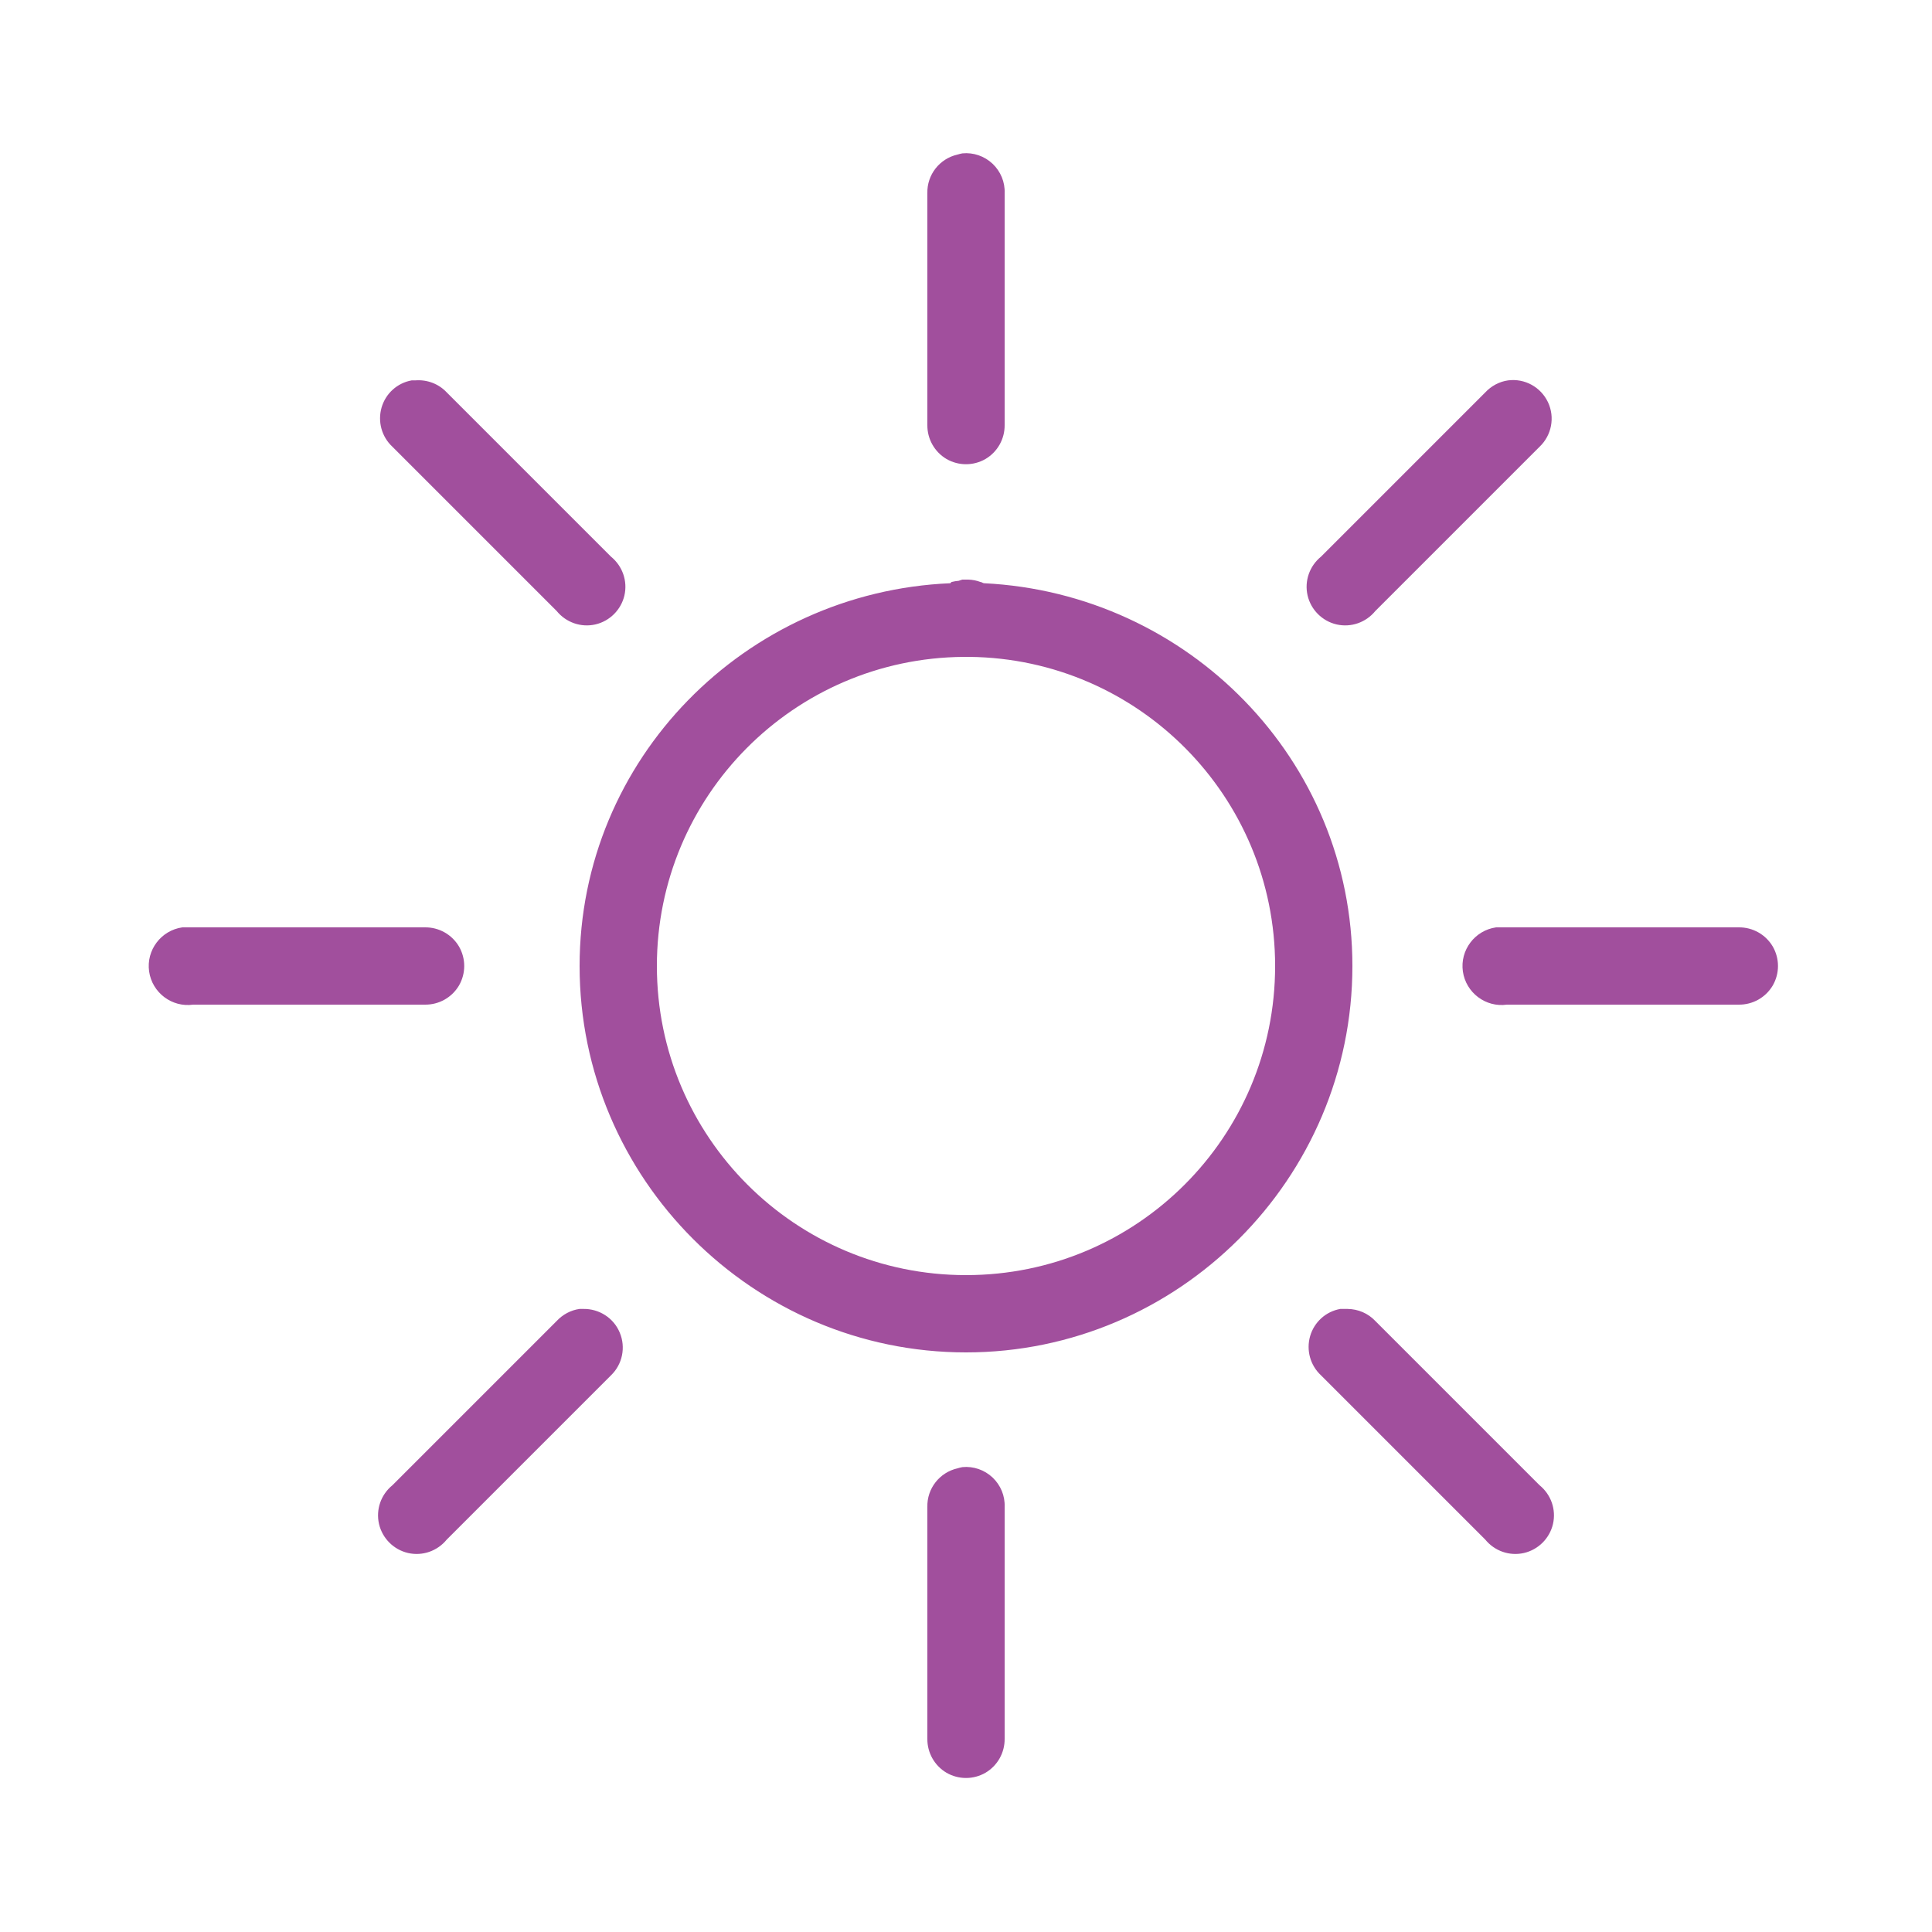
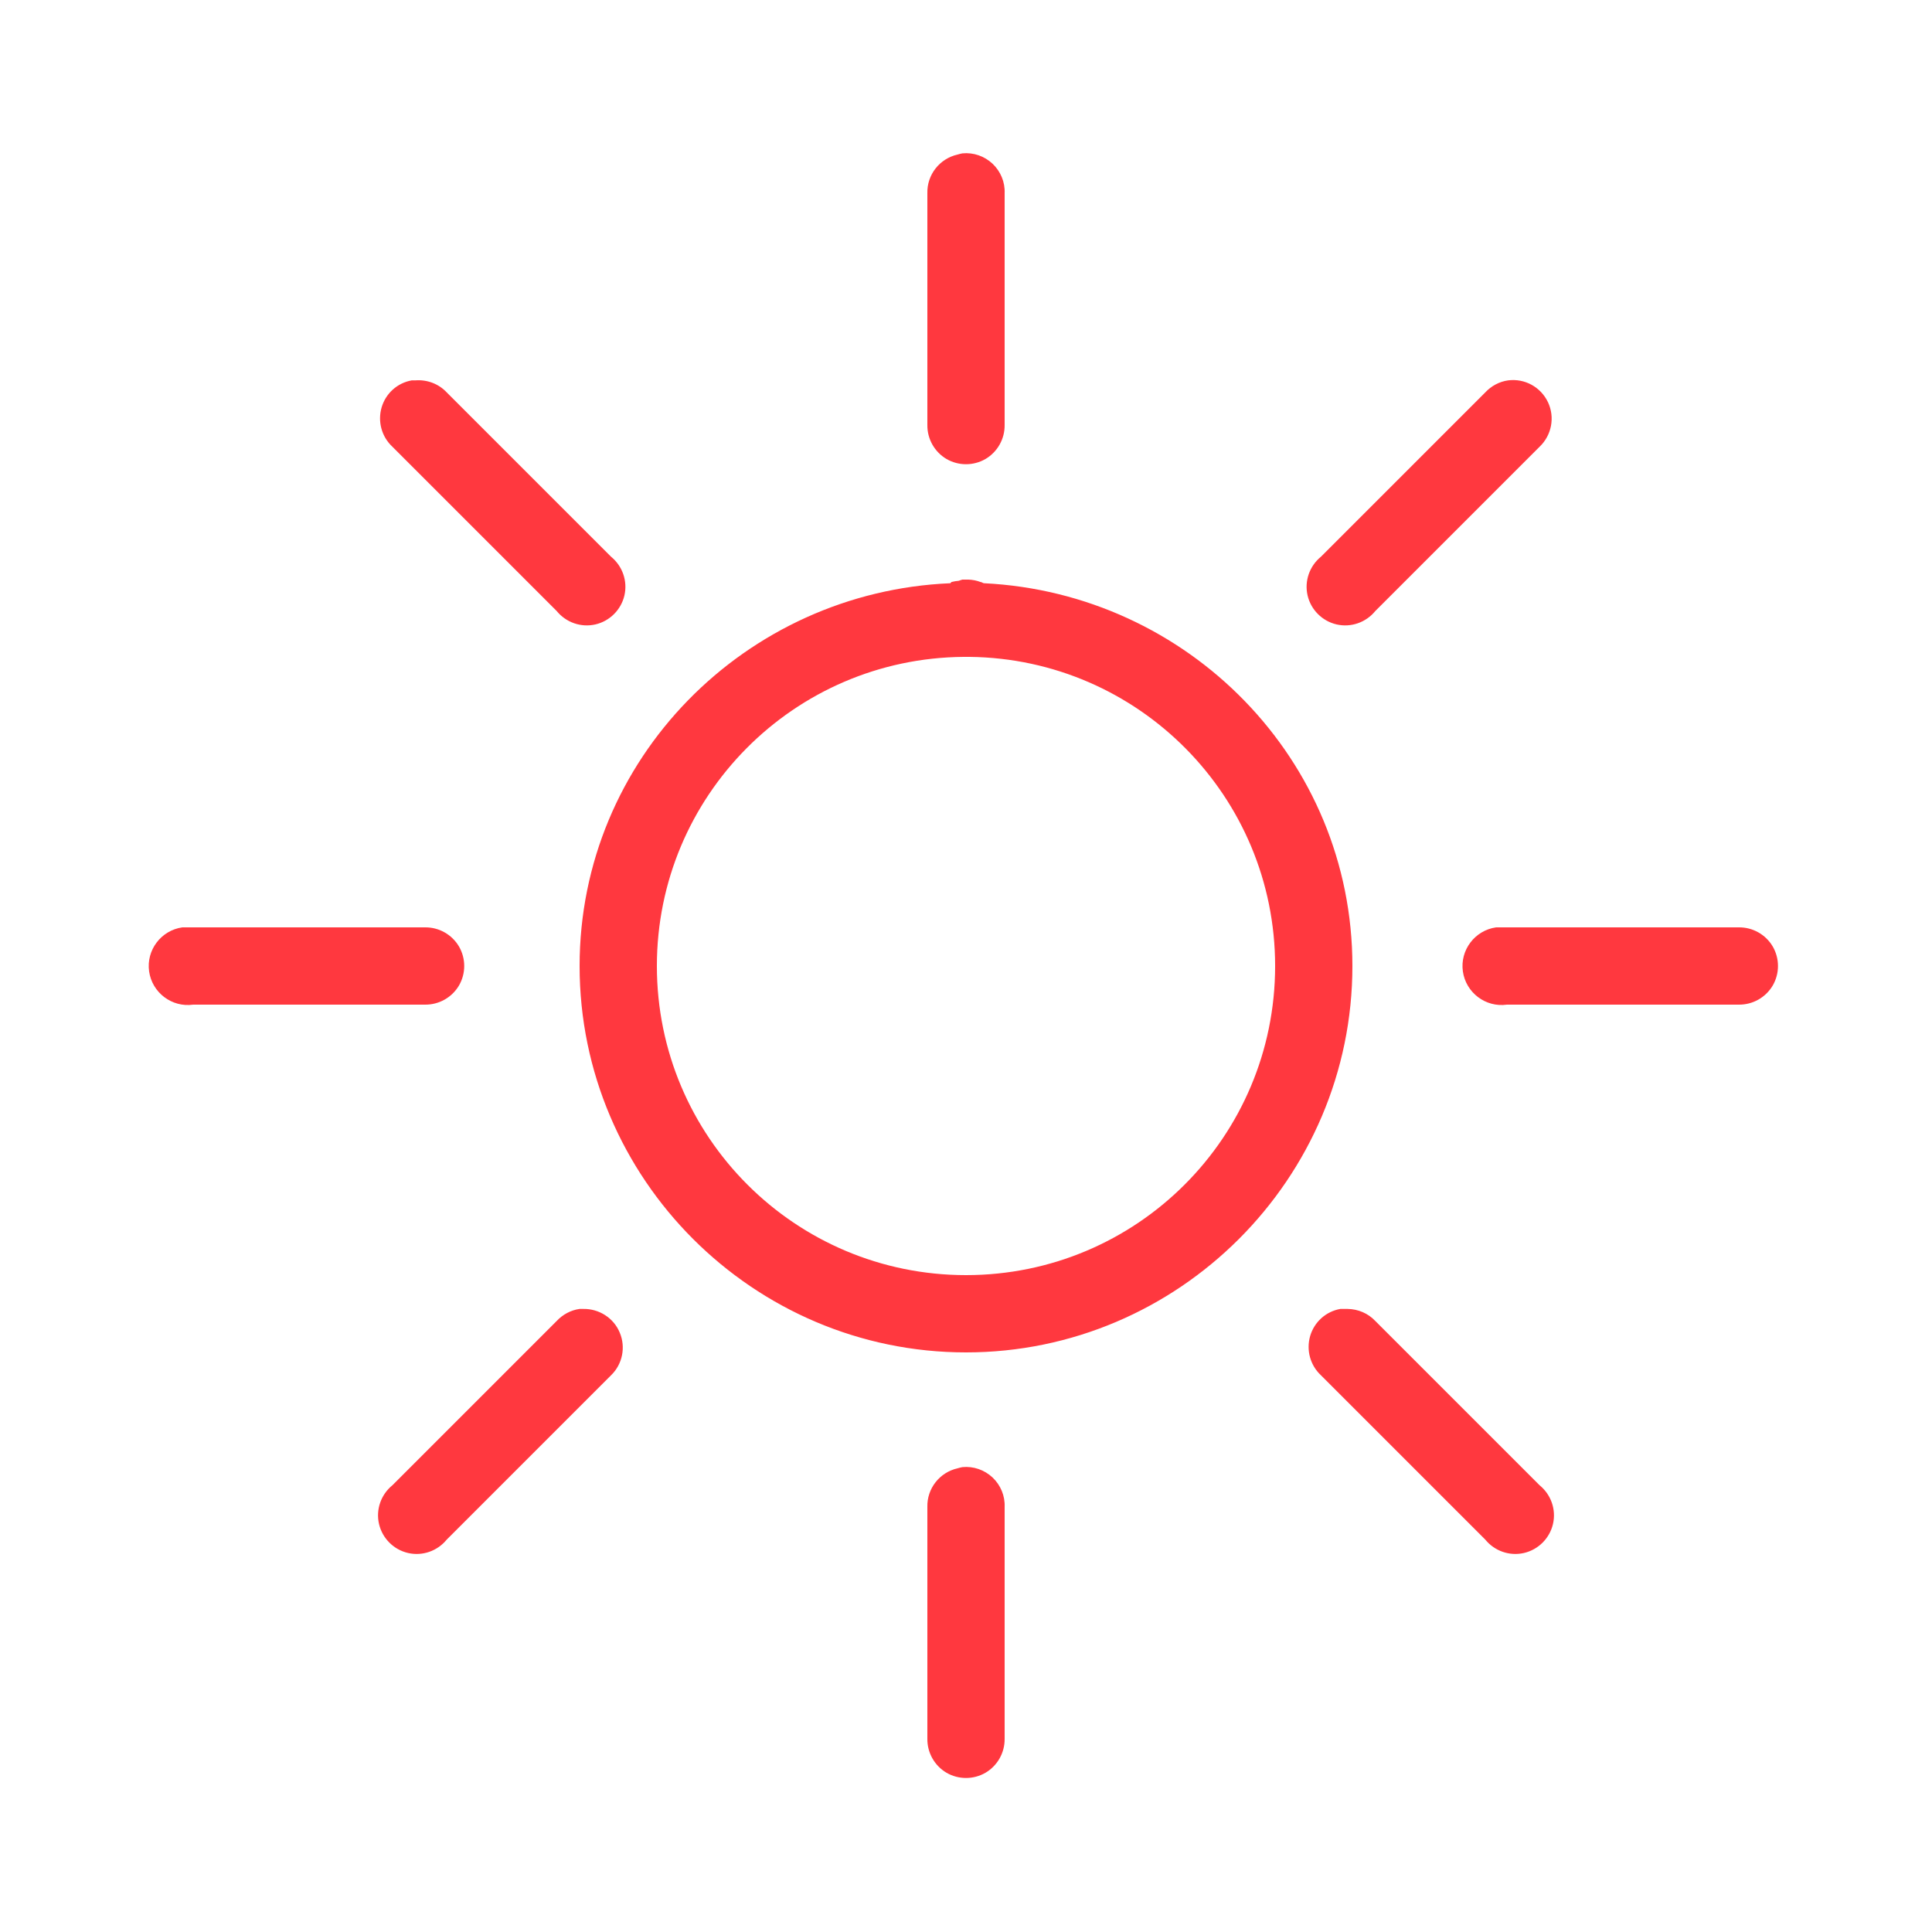
<svg xmlns="http://www.w3.org/2000/svg" viewBox="0 0 50 50" width="50px" height="50px">
-   <path fill="#a14f9d" d="M 24.906 3.969 C 24.863 3.977 24.82 3.988 24.781 4 C 24.316 4.105 23.988 4.523 24 5 L 24 11 C 23.996 11.359 24.184 11.695 24.496 11.879 C 24.809 12.059 25.191 12.059 25.504 11.879 C 25.816 11.695 26.004 11.359 26 11 L 26 5 C 26.012 4.711 25.895 4.434 25.688 4.238 C 25.477 4.039 25.191 3.941 24.906 3.969 Z M 10.656 9.844 C 10.281 9.91 9.98 10.184 9.875 10.547 C 9.77 10.914 9.879 11.305 10.156 11.562 L 14.406 15.812 C 14.648 16.109 15.035 16.246 15.41 16.16 C 15.781 16.074 16.074 15.781 16.16 15.41 C 16.246 15.035 16.109 14.648 15.812 14.406 L 11.562 10.156 C 11.355 9.934 11.055 9.82 10.75 9.844 C 10.719 9.844 10.688 9.844 10.656 9.844 Z M 39.031 9.844 C 38.805 9.875 38.594 9.988 38.438 10.156 L 34.188 14.406 C 33.891 14.648 33.754 15.035 33.84 15.41 C 33.926 15.781 34.219 16.074 34.59 16.16 C 34.965 16.246 35.352 16.109 35.594 15.812 L 39.844 11.562 C 40.156 11.266 40.246 10.801 40.062 10.41 C 39.875 10.016 39.461 9.789 39.031 9.844 Z M 24.906 15 C 24.875 15.008 24.844 15.02 24.812 15.031 C 24.75 15.035 24.688 15.047 24.625 15.062 C 24.613 15.074 24.605 15.082 24.594 15.094 C 19.289 15.32 15 19.641 15 25 C 15 30.504 19.496 35 25 35 C 30.504 35 35 30.504 35 25 C 35 19.66 30.746 15.355 25.469 15.094 C 25.434 15.094 25.41 15.062 25.375 15.062 C 25.273 15.023 25.168 15.004 25.062 15 C 25.043 15 25.02 15 25 15 C 24.969 15 24.938 15 24.906 15 Z M 24.938 17 C 24.957 17 24.98 17 25 17 C 25.031 17 25.062 17 25.094 17 C 29.469 17.051 33 20.613 33 25 C 33 29.422 29.422 33 25 33 C 20.582 33 17 29.422 17 25 C 17 20.602 20.547 17.035 24.938 17 Z M 4.719 24 C 4.168 24.078 3.781 24.59 3.859 25.141 C 3.938 25.691 4.449 26.078 5 26 L 11 26 C 11.359 26.004 11.695 25.816 11.879 25.504 C 12.059 25.191 12.059 24.809 11.879 24.496 C 11.695 24.184 11.359 23.996 11 24 L 5 24 C 4.969 24 4.938 24 4.906 24 C 4.875 24 4.844 24 4.812 24 C 4.781 24 4.75 24 4.719 24 Z M 38.719 24 C 38.168 24.078 37.781 24.59 37.859 25.141 C 37.938 25.691 38.449 26.078 39 26 L 45 26 C 45.359 26.004 45.695 25.816 45.879 25.504 C 46.059 25.191 46.059 24.809 45.879 24.496 C 45.695 24.184 45.359 23.996 45 24 L 39 24 C 38.969 24 38.938 24 38.906 24 C 38.875 24 38.844 24 38.812 24 C 38.781 24 38.75 24 38.719 24 Z M 15 33.875 C 14.773 33.906 14.562 34.02 14.406 34.188 L 10.156 38.438 C 9.859 38.68 9.723 39.066 9.809 39.441 C 9.895 39.812 10.188 40.105 10.559 40.191 C 10.934 40.277 11.32 40.141 11.562 39.844 L 15.812 35.594 C 16.109 35.309 16.199 34.867 16.039 34.488 C 15.883 34.109 15.504 33.867 15.094 33.875 C 15.062 33.875 15.031 33.875 15 33.875 Z M 34.688 33.875 C 34.312 33.941 34.012 34.215 33.906 34.578 C 33.801 34.945 33.91 35.336 34.188 35.594 L 38.438 39.844 C 38.68 40.141 39.066 40.277 39.441 40.191 C 39.812 40.105 40.105 39.812 40.191 39.441 C 40.277 39.066 40.141 38.68 39.844 38.438 L 35.594 34.188 C 35.406 33.988 35.148 33.879 34.875 33.875 C 34.844 33.875 34.812 33.875 34.781 33.875 C 34.75 33.875 34.719 33.875 34.688 33.875 Z M 24.906 37.969 C 24.863 37.977 24.82 37.988 24.781 38 C 24.316 38.105 23.988 38.523 24 39 L 24 45 C 23.996 45.359 24.184 45.695 24.496 45.879 C 24.809 46.059 25.191 46.059 25.504 45.879 C 25.816 45.695 26.004 45.359 26 45 L 26 39 C 26.012 38.711 25.895 38.434 25.688 38.238 C 25.477 38.039 25.191 37.941 24.906 37.969 Z" />
+   <path fill="#ff383f" d="M 24.906 3.969 C 24.863 3.977 24.82 3.988 24.781 4 C 24.316 4.105 23.988 4.523 24 5 L 24 11 C 23.996 11.359 24.184 11.695 24.496 11.879 C 24.809 12.059 25.191 12.059 25.504 11.879 C 25.816 11.695 26.004 11.359 26 11 L 26 5 C 26.012 4.711 25.895 4.434 25.688 4.238 C 25.477 4.039 25.191 3.941 24.906 3.969 Z M 10.656 9.844 C 10.281 9.91 9.98 10.184 9.875 10.547 C 9.77 10.914 9.879 11.305 10.156 11.562 L 14.406 15.812 C 14.648 16.109 15.035 16.246 15.41 16.16 C 15.781 16.074 16.074 15.781 16.16 15.41 C 16.246 15.035 16.109 14.648 15.812 14.406 L 11.562 10.156 C 11.355 9.934 11.055 9.82 10.75 9.844 C 10.719 9.844 10.688 9.844 10.656 9.844 Z M 39.031 9.844 C 38.805 9.875 38.594 9.988 38.438 10.156 L 34.188 14.406 C 33.891 14.648 33.754 15.035 33.84 15.41 C 33.926 15.781 34.219 16.074 34.59 16.16 C 34.965 16.246 35.352 16.109 35.594 15.812 L 39.844 11.562 C 40.156 11.266 40.246 10.801 40.062 10.41 C 39.875 10.016 39.461 9.789 39.031 9.844 Z M 24.906 15 C 24.875 15.008 24.844 15.02 24.812 15.031 C 24.75 15.035 24.688 15.047 24.625 15.062 C 24.613 15.074 24.605 15.082 24.594 15.094 C 19.289 15.32 15 19.641 15 25 C 15 30.504 19.496 35 25 35 C 30.504 35 35 30.504 35 25 C 35 19.66 30.746 15.355 25.469 15.094 C 25.434 15.094 25.41 15.062 25.375 15.062 C 25.273 15.023 25.168 15.004 25.062 15 C 25.043 15 25.02 15 25 15 C 24.969 15 24.938 15 24.906 15 Z M 24.938 17 C 24.957 17 24.98 17 25 17 C 25.031 17 25.062 17 25.094 17 C 29.469 17.051 33 20.613 33 25 C 33 29.422 29.422 33 25 33 C 20.582 33 17 29.422 17 25 C 17 20.602 20.547 17.035 24.938 17 Z M 4.719 24 C 4.168 24.078 3.781 24.59 3.859 25.141 C 3.938 25.691 4.449 26.078 5 26 L 11 26 C 11.359 26.004 11.695 25.816 11.879 25.504 C 12.059 25.191 12.059 24.809 11.879 24.496 C 11.695 24.184 11.359 23.996 11 24 L 5 24 C 4.969 24 4.938 24 4.906 24 C 4.875 24 4.844 24 4.812 24 C 4.781 24 4.75 24 4.719 24 Z M 38.719 24 C 38.168 24.078 37.781 24.59 37.859 25.141 C 37.938 25.691 38.449 26.078 39 26 L 45 26 C 45.359 26.004 45.695 25.816 45.879 25.504 C 46.059 25.191 46.059 24.809 45.879 24.496 C 45.695 24.184 45.359 23.996 45 24 L 39 24 C 38.969 24 38.938 24 38.906 24 C 38.875 24 38.844 24 38.812 24 C 38.781 24 38.75 24 38.719 24 Z M 15 33.875 C 14.773 33.906 14.562 34.02 14.406 34.188 L 10.156 38.438 C 9.859 38.68 9.723 39.066 9.809 39.441 C 9.895 39.812 10.188 40.105 10.559 40.191 C 10.934 40.277 11.32 40.141 11.562 39.844 L 15.812 35.594 C 16.109 35.309 16.199 34.867 16.039 34.488 C 15.883 34.109 15.504 33.867 15.094 33.875 C 15.062 33.875 15.031 33.875 15 33.875 Z M 34.688 33.875 C 34.312 33.941 34.012 34.215 33.906 34.578 C 33.801 34.945 33.91 35.336 34.188 35.594 L 38.438 39.844 C 38.68 40.141 39.066 40.277 39.441 40.191 C 39.812 40.105 40.105 39.812 40.191 39.441 C 40.277 39.066 40.141 38.68 39.844 38.438 L 35.594 34.188 C 35.406 33.988 35.148 33.879 34.875 33.875 C 34.844 33.875 34.812 33.875 34.781 33.875 C 34.75 33.875 34.719 33.875 34.688 33.875 Z M 24.906 37.969 C 24.863 37.977 24.82 37.988 24.781 38 C 24.316 38.105 23.988 38.523 24 39 L 24 45 C 23.996 45.359 24.184 45.695 24.496 45.879 C 24.809 46.059 25.191 46.059 25.504 45.879 C 25.816 45.695 26.004 45.359 26 45 L 26 39 C 26.012 38.711 25.895 38.434 25.688 38.238 C 25.477 38.039 25.191 37.941 24.906 37.969 Z" />
</svg>
